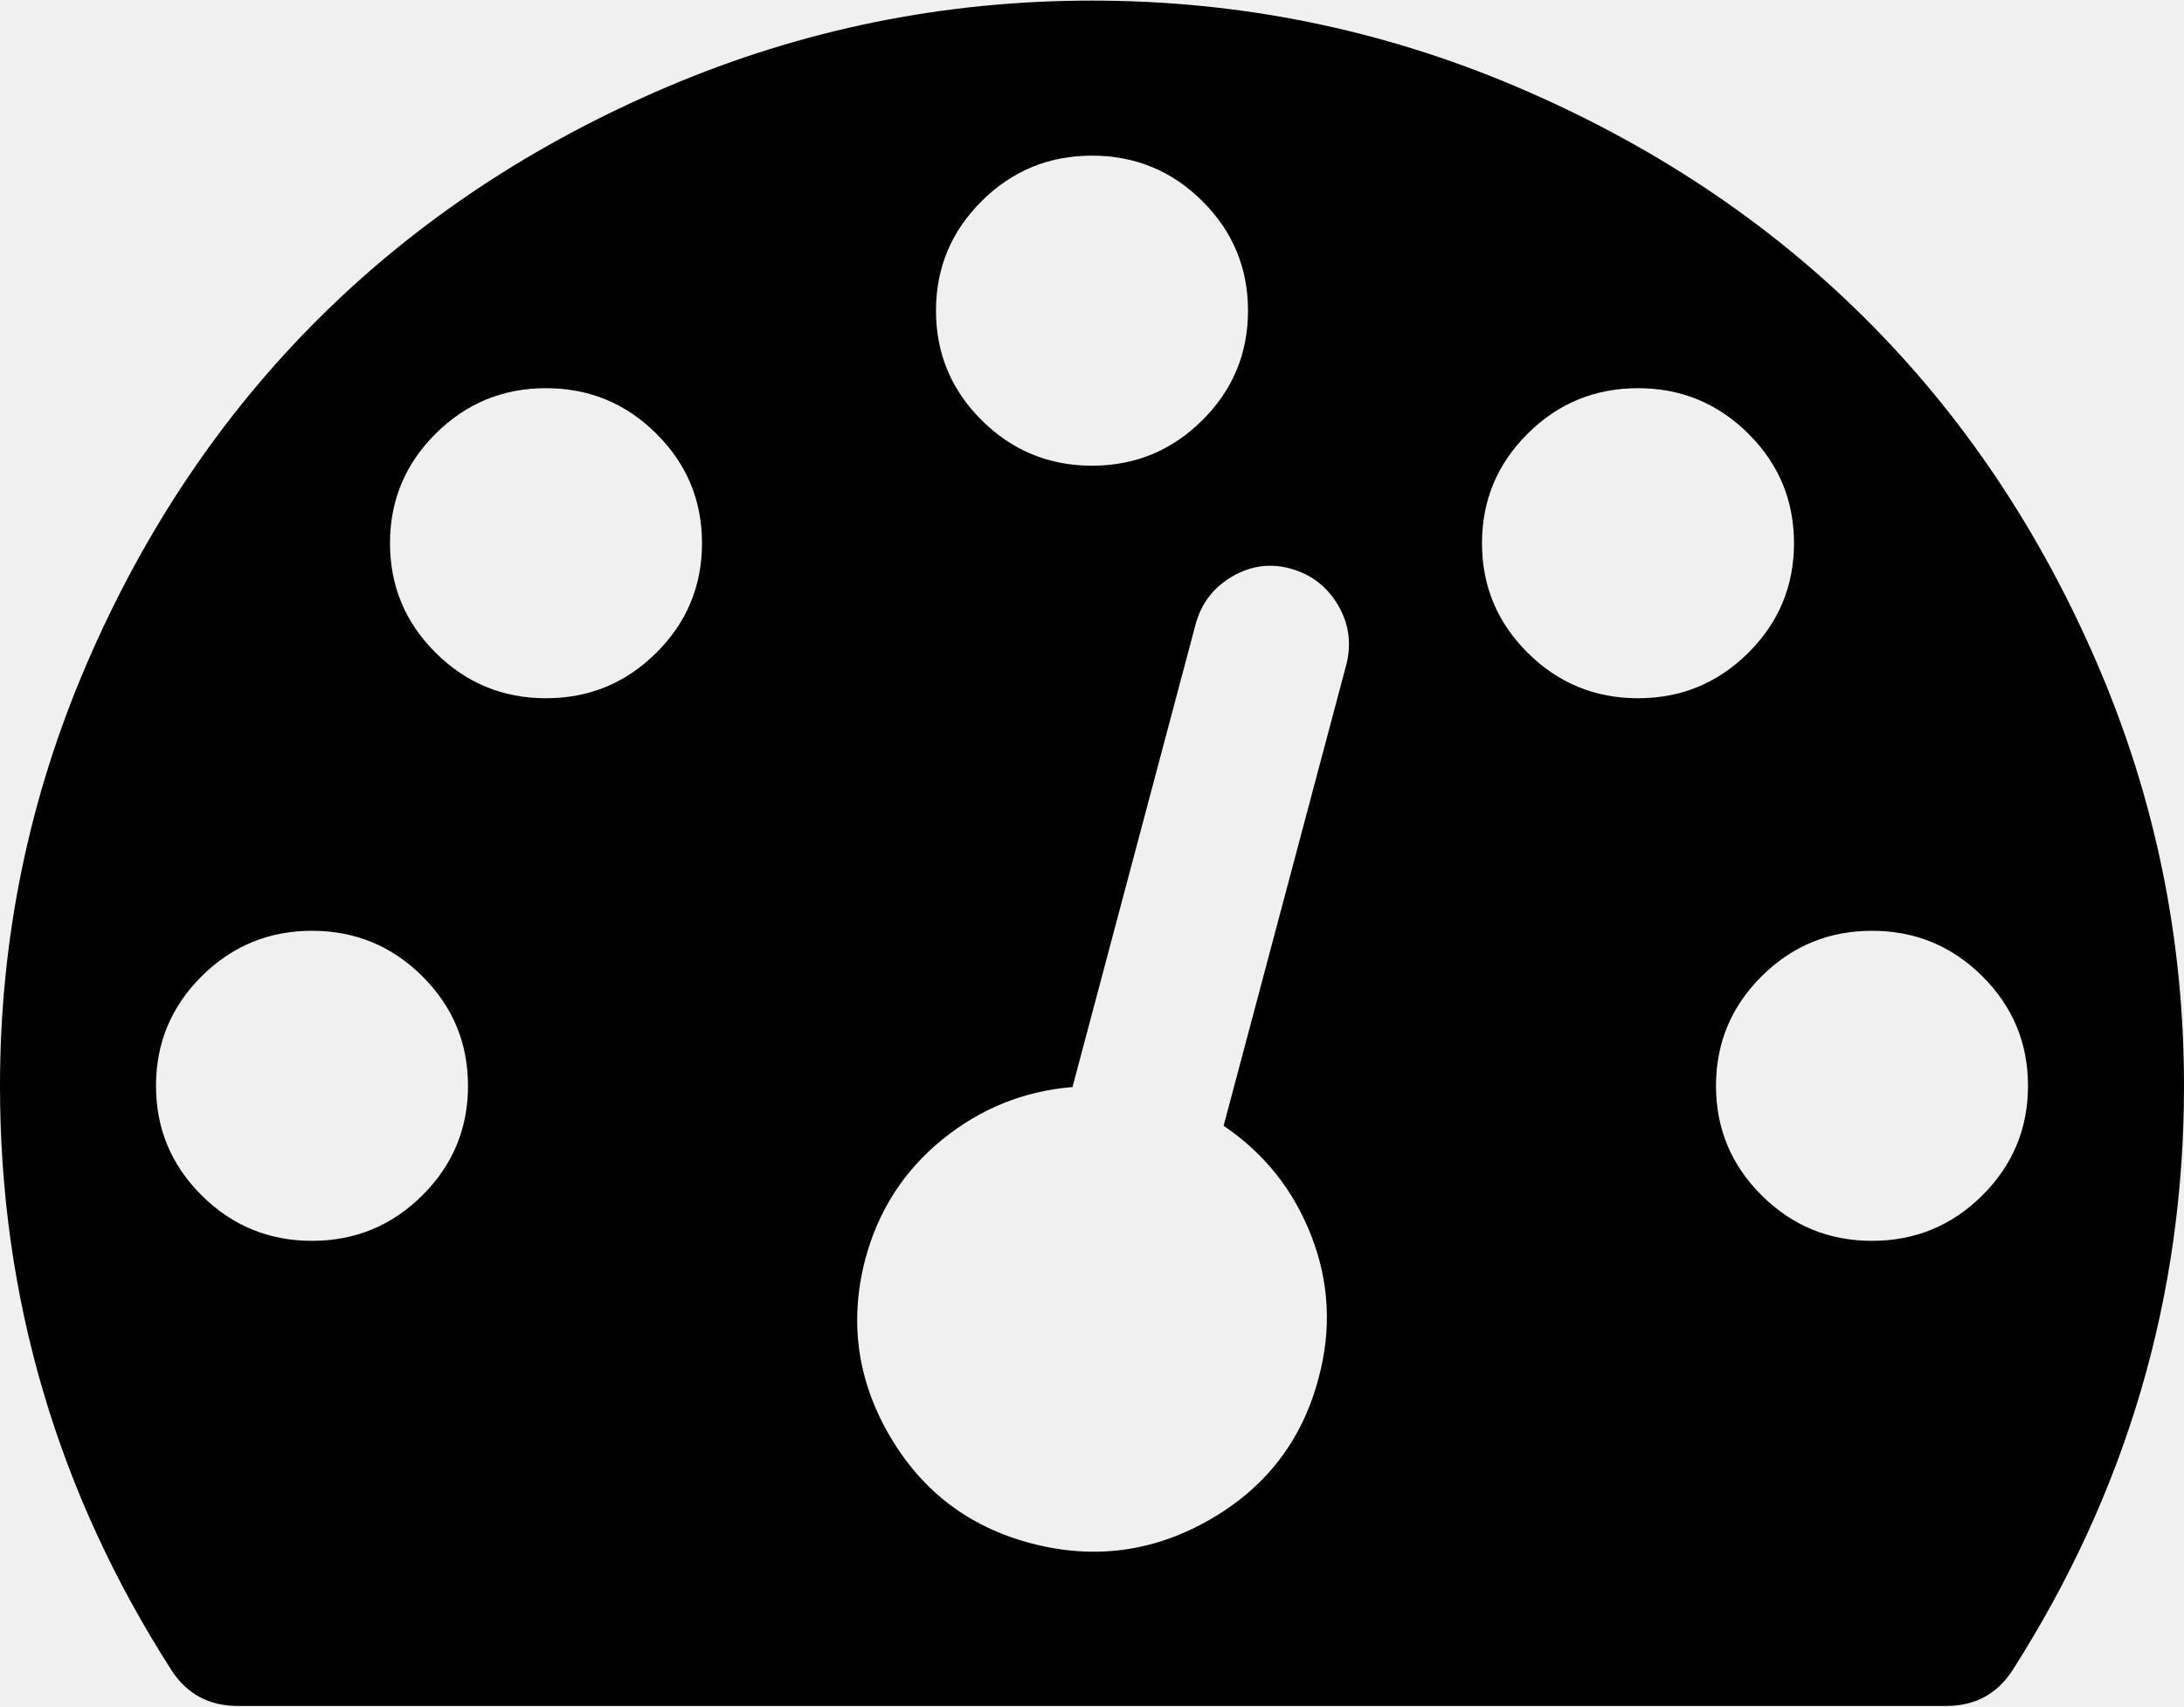
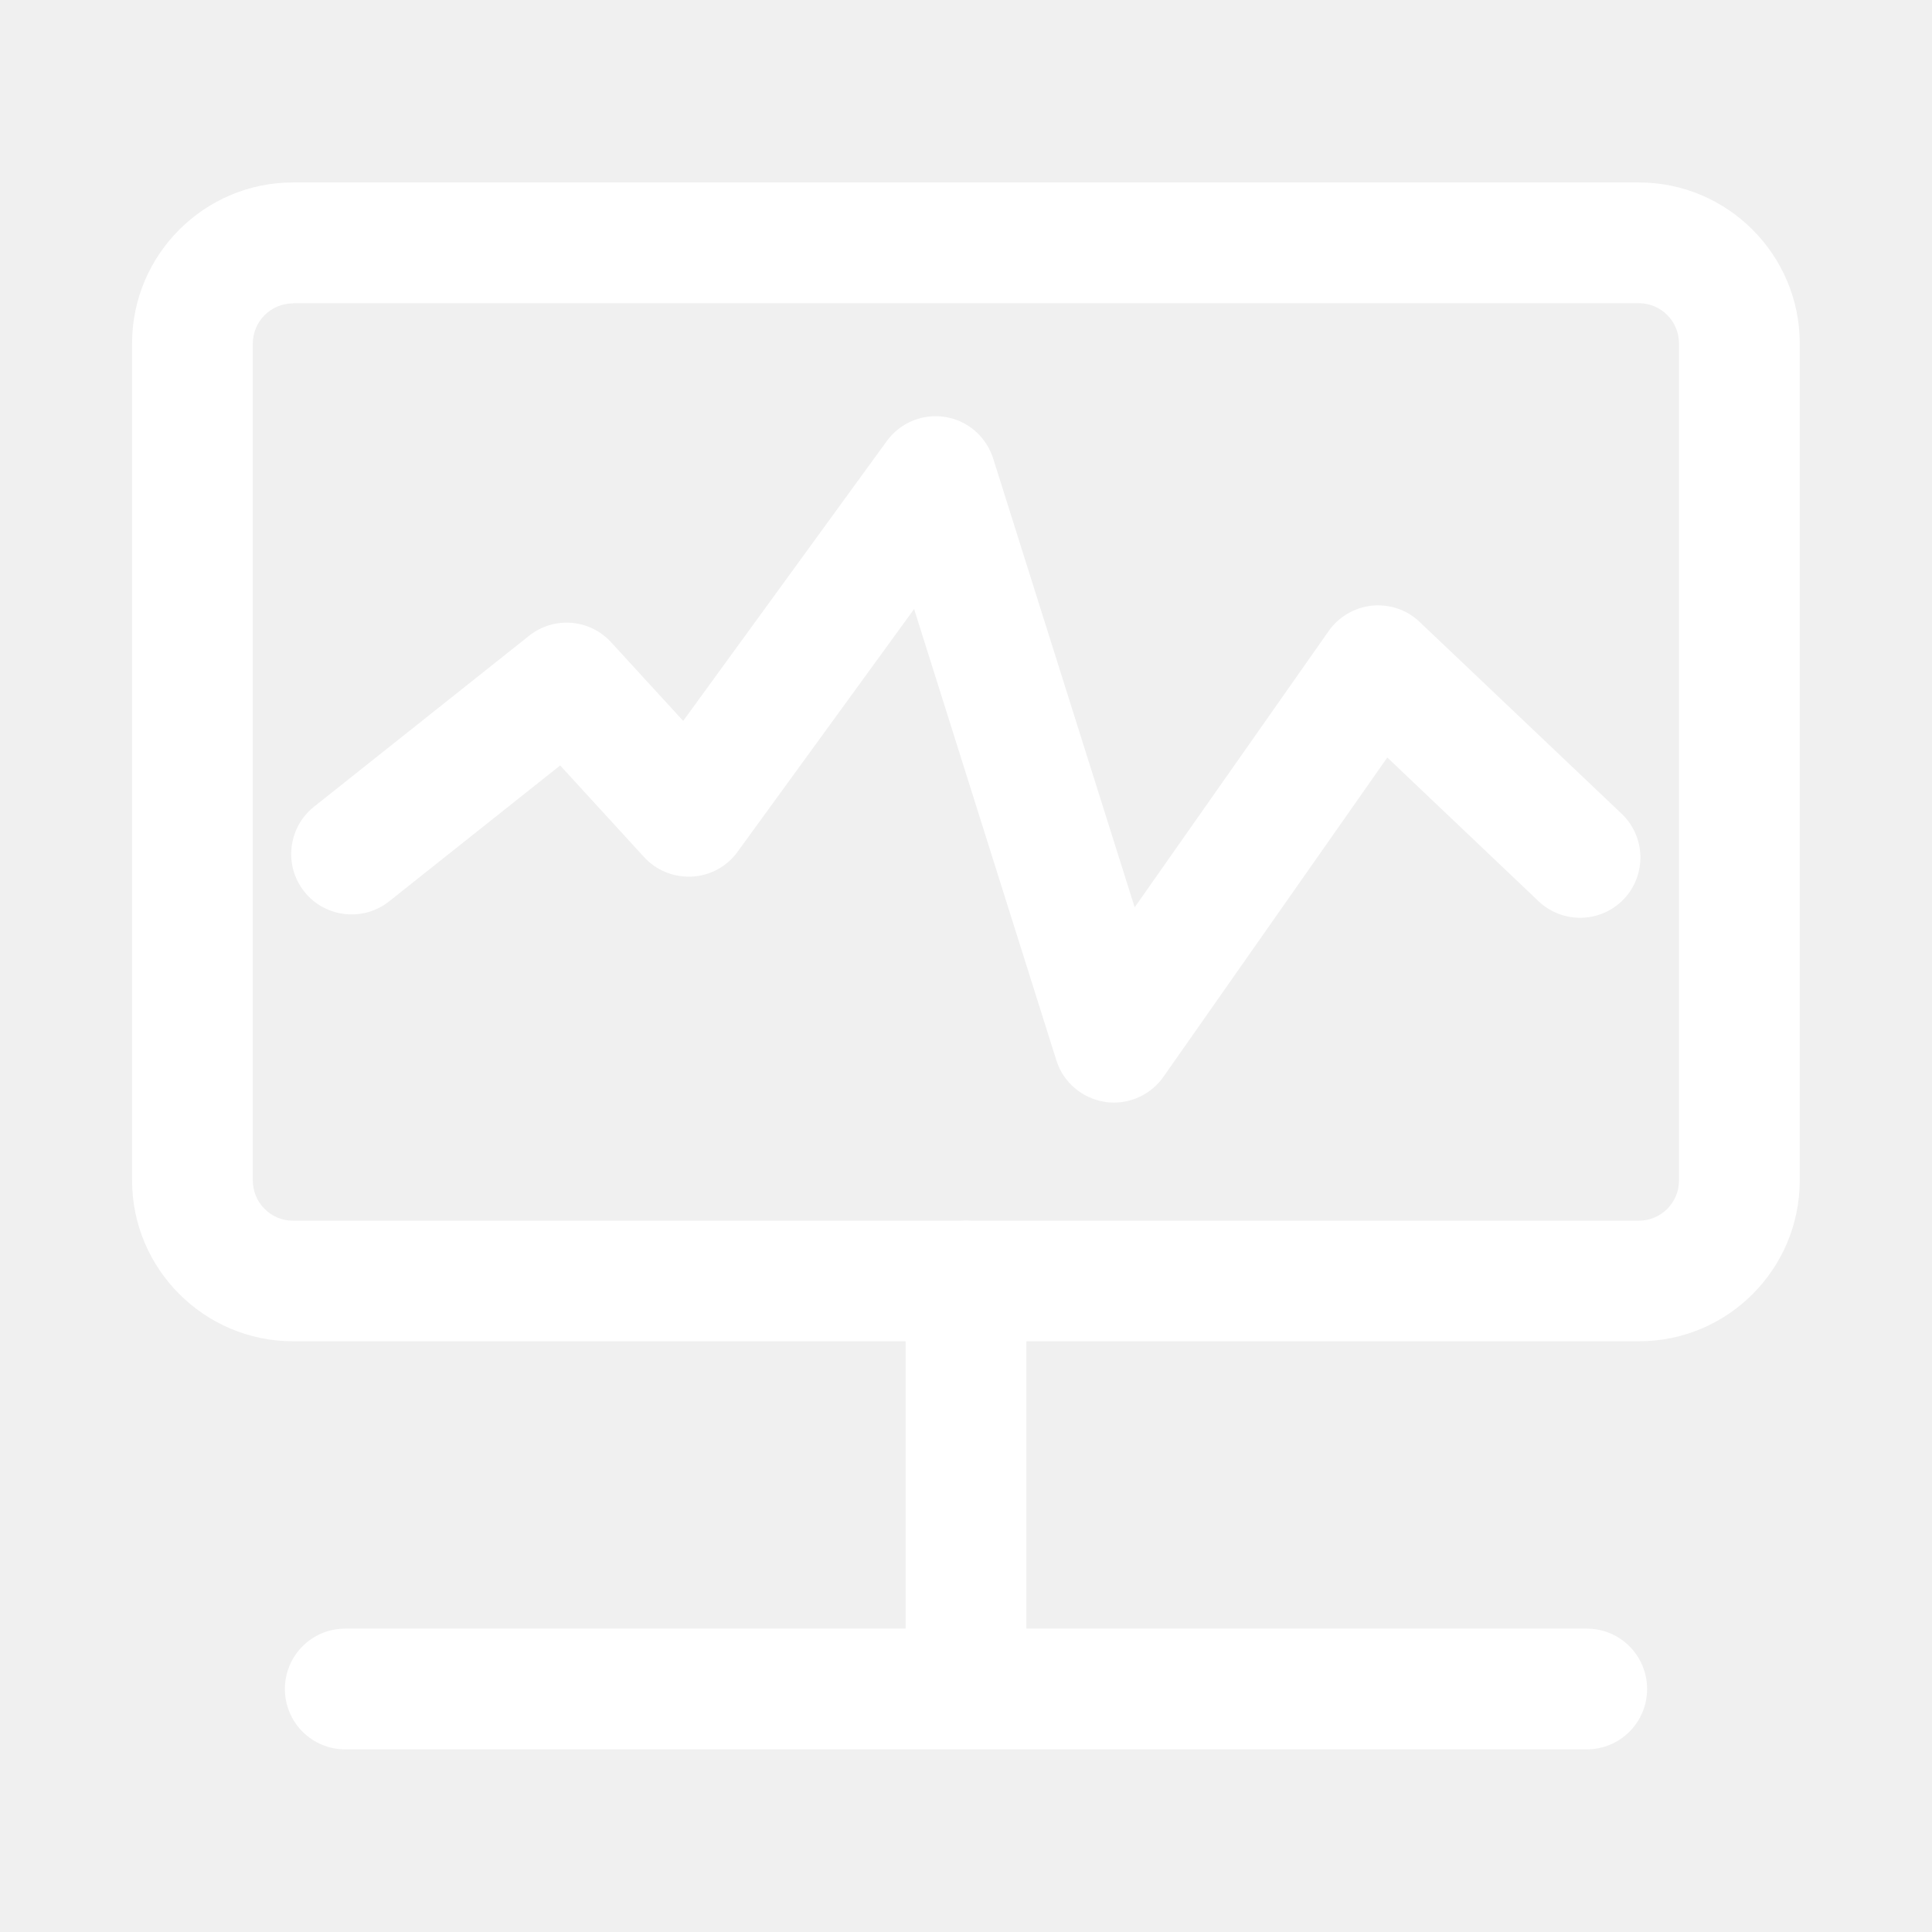
- <svg xmlns="http://www.w3.org/2000/svg" width="128" height="100">
-   <path d="M27.429 63.638c0-2.508-.893-4.65-2.679-6.424-1.786-1.775-3.94-2.662-6.464-2.662-2.524 0-4.679.887-6.465 2.662-1.785 1.774-2.678 3.916-2.678 6.424 0 2.508.893 4.65 2.678 6.424 1.786 1.775 3.94 2.662 6.465 2.662 2.524 0 4.678-.887 6.464-2.662 1.786-1.775 2.679-3.916 2.679-6.424zm13.714-31.801c0-2.508-.893-4.65-2.679-6.424-1.785-1.775-3.94-2.662-6.464-2.662-2.524 0-4.679.887-6.464 2.662-1.786 1.774-2.679 3.916-2.679 6.424 0 2.508.893 4.65 2.679 6.424 1.785 1.774 3.94 2.662 6.464 2.662 2.524 0 4.679-.888 6.464-2.662 1.786-1.775 2.679-3.916 2.679-6.424zM71.714 65.98l7.215-27.116c.285-1.23.107-2.378-.536-3.443-.643-1.064-1.56-1.762-2.75-2.094-1.19-.33-2.333-.177-3.429.462-1.095.639-1.81 1.573-2.143 2.804l-7.214 27.116c-2.857.237-5.405 1.266-7.643 3.088-2.238 1.822-3.738 4.152-4.5 6.992-.952 3.644-.476 7.098 1.429 10.364 1.905 3.265 4.69 5.37 8.357 6.317 3.667.947 7.143.474 10.429-1.42 3.285-1.892 5.404-4.66 6.357-8.305.762-2.84.619-5.607-.429-8.305-1.047-2.697-2.762-4.85-5.143-6.46zm47.143-2.342c0-2.508-.893-4.65-2.678-6.424-1.786-1.775-3.94-2.662-6.465-2.662-2.524 0-4.678.887-6.464 2.662-1.786 1.774-2.679 3.916-2.679 6.424 0 2.508.893 4.65 2.679 6.424 1.786 1.775 3.94 2.662 6.464 2.662 2.524 0 4.679-.887 6.465-2.662 1.785-1.775 2.678-3.916 2.678-6.424zm-45.714-45.43c0-2.509-.893-4.65-2.679-6.425C68.68 10.01 66.524 9.122 64 9.122c-2.524 0-4.679.887-6.464 2.661-1.786 1.775-2.679 3.916-2.679 6.425 0 2.508.893 4.65 2.679 6.424 1.785 1.774 3.94 2.662 6.464 2.662 2.524 0 4.679-.888 6.464-2.662 1.786-1.775 2.679-3.916 2.679-6.424zm32 13.629c0-2.508-.893-4.65-2.679-6.424-1.785-1.775-3.94-2.662-6.464-2.662-2.524 0-4.679.887-6.464 2.662-1.786 1.774-2.679 3.916-2.679 6.424 0 2.508.893 4.65 2.679 6.424 1.785 1.774 3.94 2.662 6.464 2.662 2.524 0 4.679-.888 6.464-2.662 1.786-1.775 2.679-3.916 2.679-6.424zM128 63.638c0 12.351-3.357 23.78-10.071 34.286-.905 1.372-2.19 2.058-3.858 2.058H13.93c-1.667 0-2.953-.686-3.858-2.058C3.357 87.465 0 76.037 0 63.638c0-8.613 1.69-16.847 5.071-24.703C8.452 31.08 13 24.312 18.714 18.634c5.715-5.68 12.524-10.199 20.429-13.559C47.048 1.715 55.333.035 64 .035c8.667 0 16.952 1.68 24.857 5.04 7.905 3.36 14.714 7.88 20.429 13.559 5.714 5.678 10.262 12.446 13.643 20.301 3.38 7.856 5.071 16.09 5.071 24.703z" />
+ <svg xmlns="http://www.w3.org/2000/svg" t="1628147261361" class="icon" viewBox="0 0 1024 1024" version="1.1" p-id="2549" width="128" height="128">
+   <defs>
+     <style type="text/css" />
+   </defs>
+   <path d="M752.4 329.6c-6.7-6.4-15.9-9.5-25.2-8.6-9.3 1-17.7 5.9-23 13.5L601.4 480.9l-75-237.9c-3.7-11.6-13.5-20.1-25.4-22-11.9-1.9-23.9 3-31 12.8L362.1 382.1l-38.2-41.7a31.934 31.934 0 0 0-43.5-3.4l-114 90.6c-13.8 11-16.1 31.2-5.1 45 11 13.8 31.2 16.1 45 5.1l90.6-72 44.5 48.6c6.5 7.1 15.8 10.8 25.4 10.3 9.6-0.5 18.5-5.3 24.1-13.1l93.6-128.7L559.9 562c3.6 11.6 13.6 20.1 25.6 22 1.6 0.3 3.3 0.4 4.9 0.4 10.3 0 20.1-5 26.2-13.6l118.7-169.3 80.2 76.2c12.8 12.1 33 11.6 45.2-1.2 12.1-12.8 11.6-33-1.2-45.2L752.4 329.6z" fill="#ffffff" p-id="2550" />
+   <path d="M868.6 96.7H155.3C108.3 96.7 70 135 70 182v443.6c0 47 38.3 85.3 85.3 85.3H480v152.3H183c-17.7 0-32 14.3-32 32s14.3 32 32 32h658c17.7 0 32-14.3 32-32s-14.3-32-32-32H544V710.9h324.7c47 0 85.2-38.2 85.2-85.3V182c0-47-38.3-85.3-85.3-85.3z m21.3 529c0 11.8-9.6 21.3-21.3 21.3H514.4c-0.8-0.1-1.6-0.1-2.4-0.1s-1.6 0-2.4 0.1H155.3c-11.8 0-21.3-9.6-21.3-21.3V182.1c0-11.8 9.6-21.3 21.3-21.3v-0.1h713.3c11.8 0 21.3 9.6 21.3 21.3v443.7z" fill="#ffffff" p-id="2551" />
</svg>
